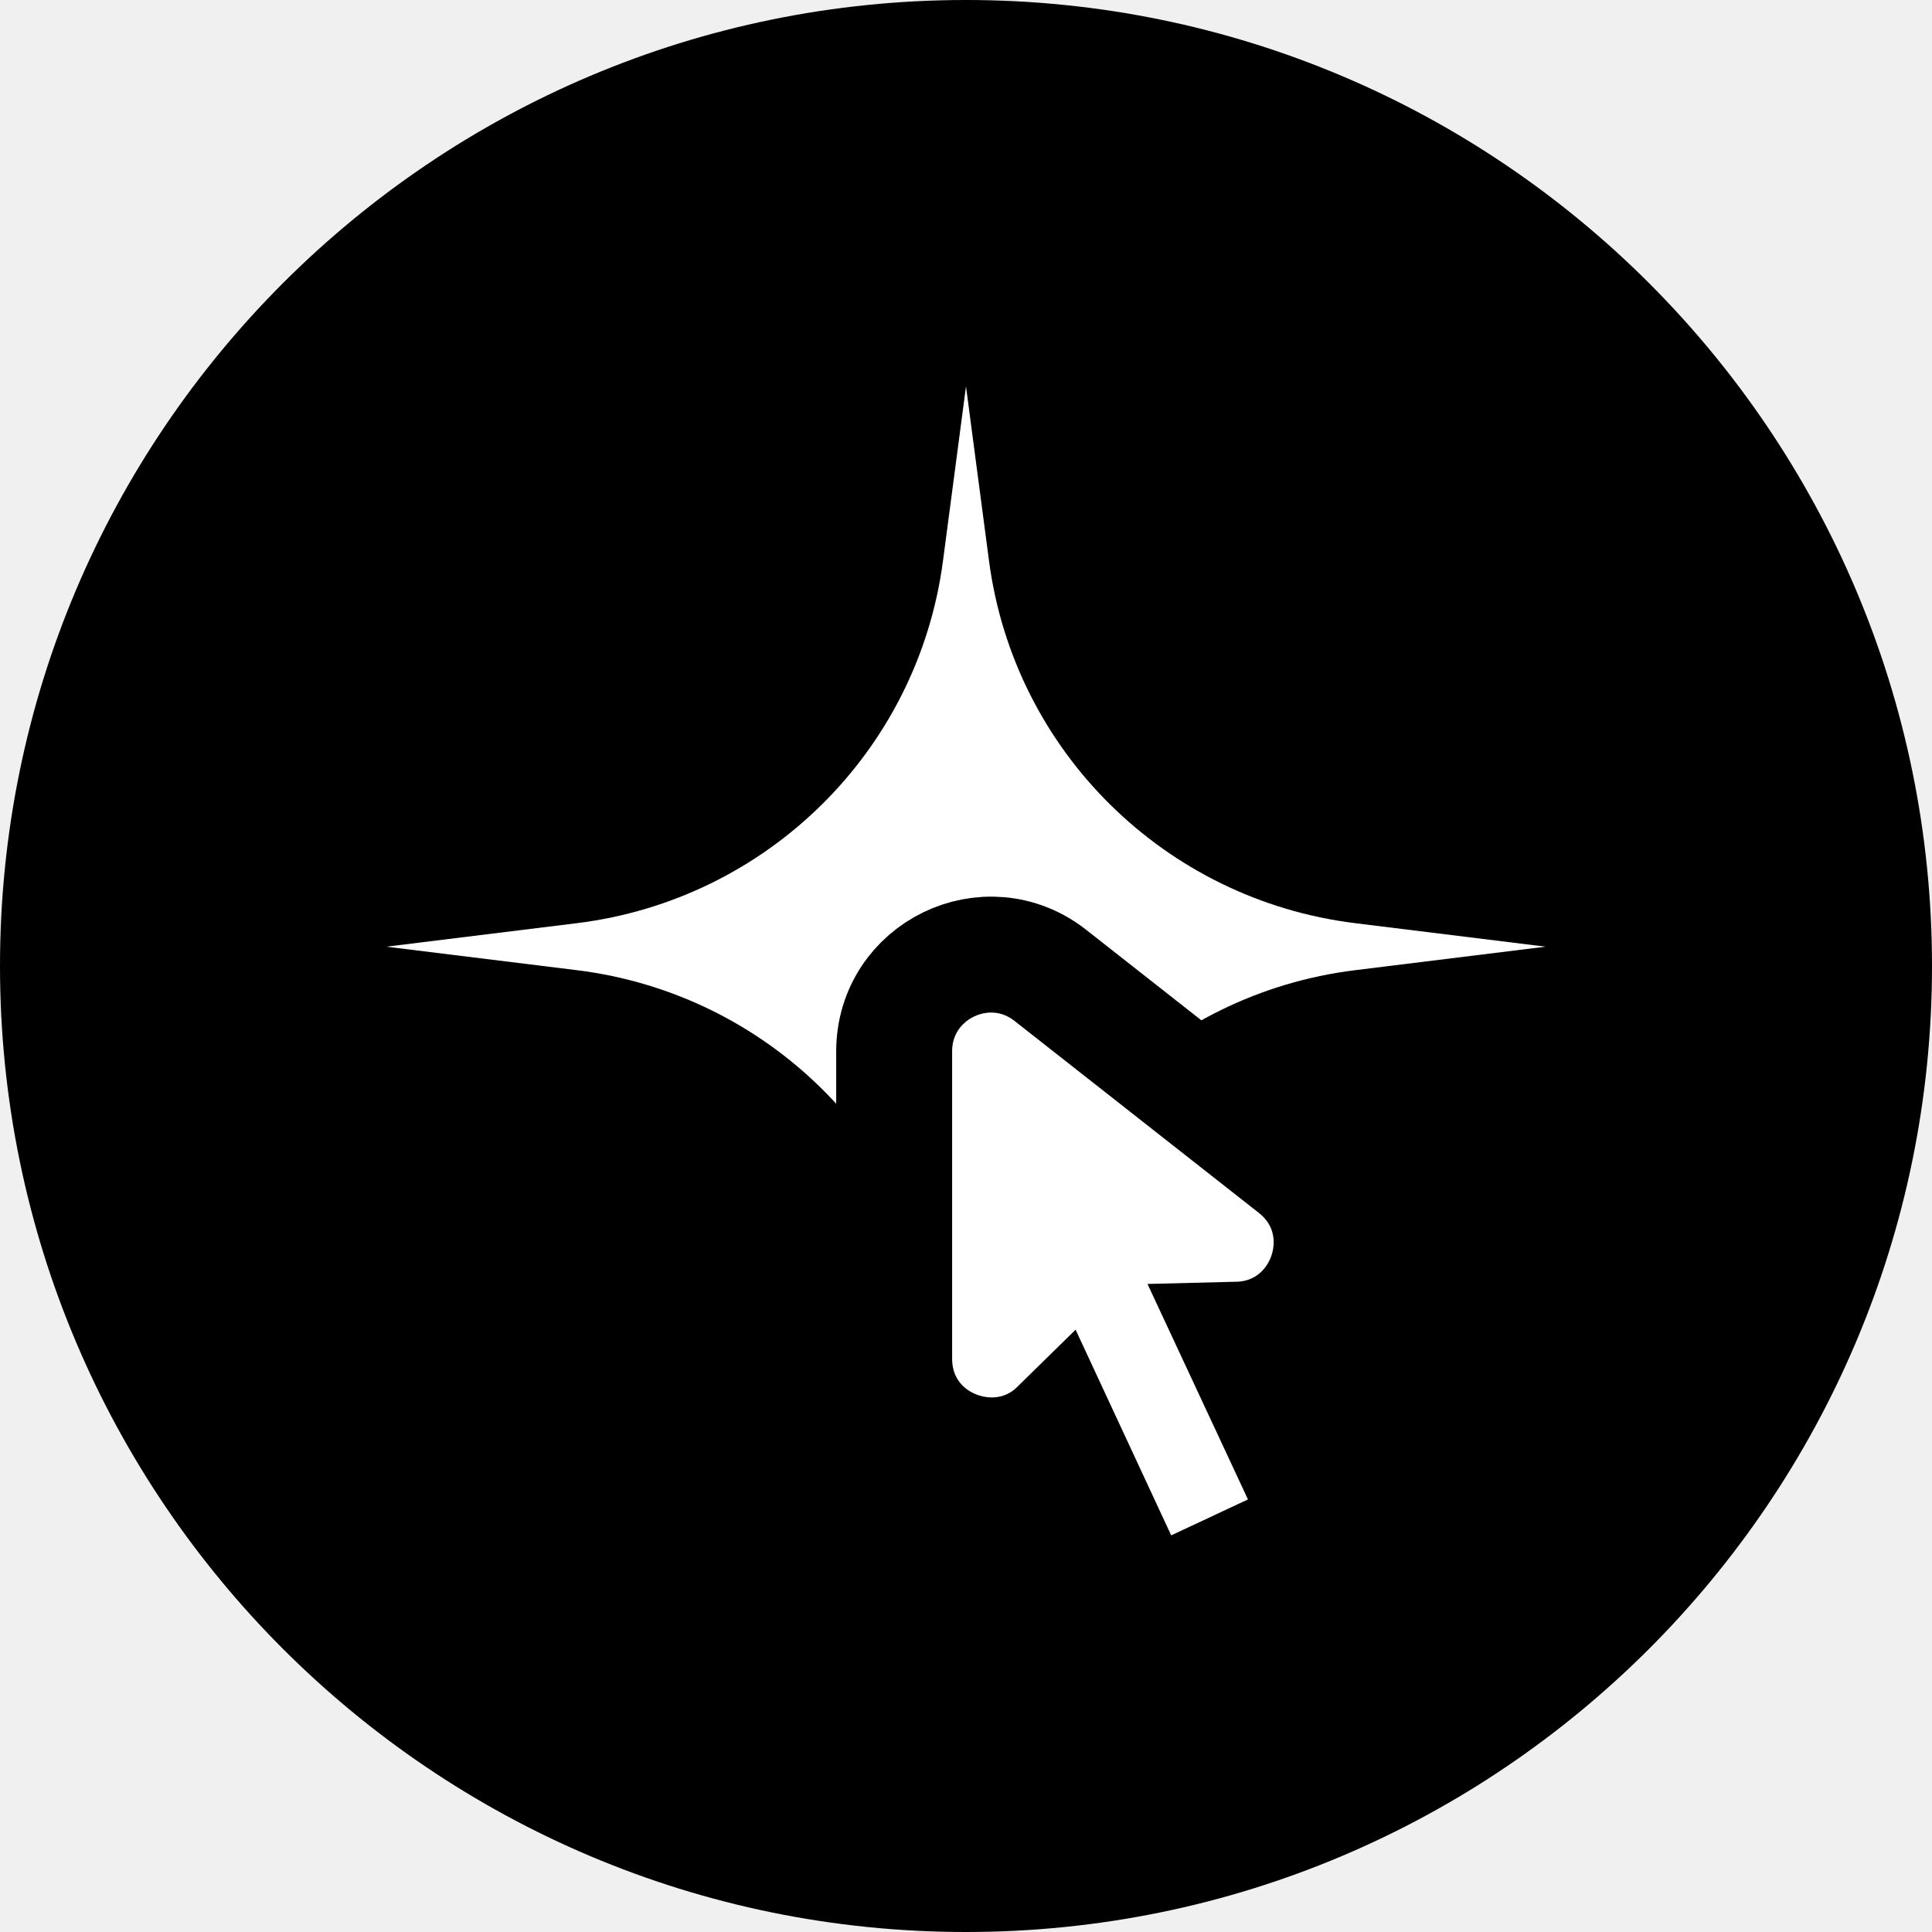
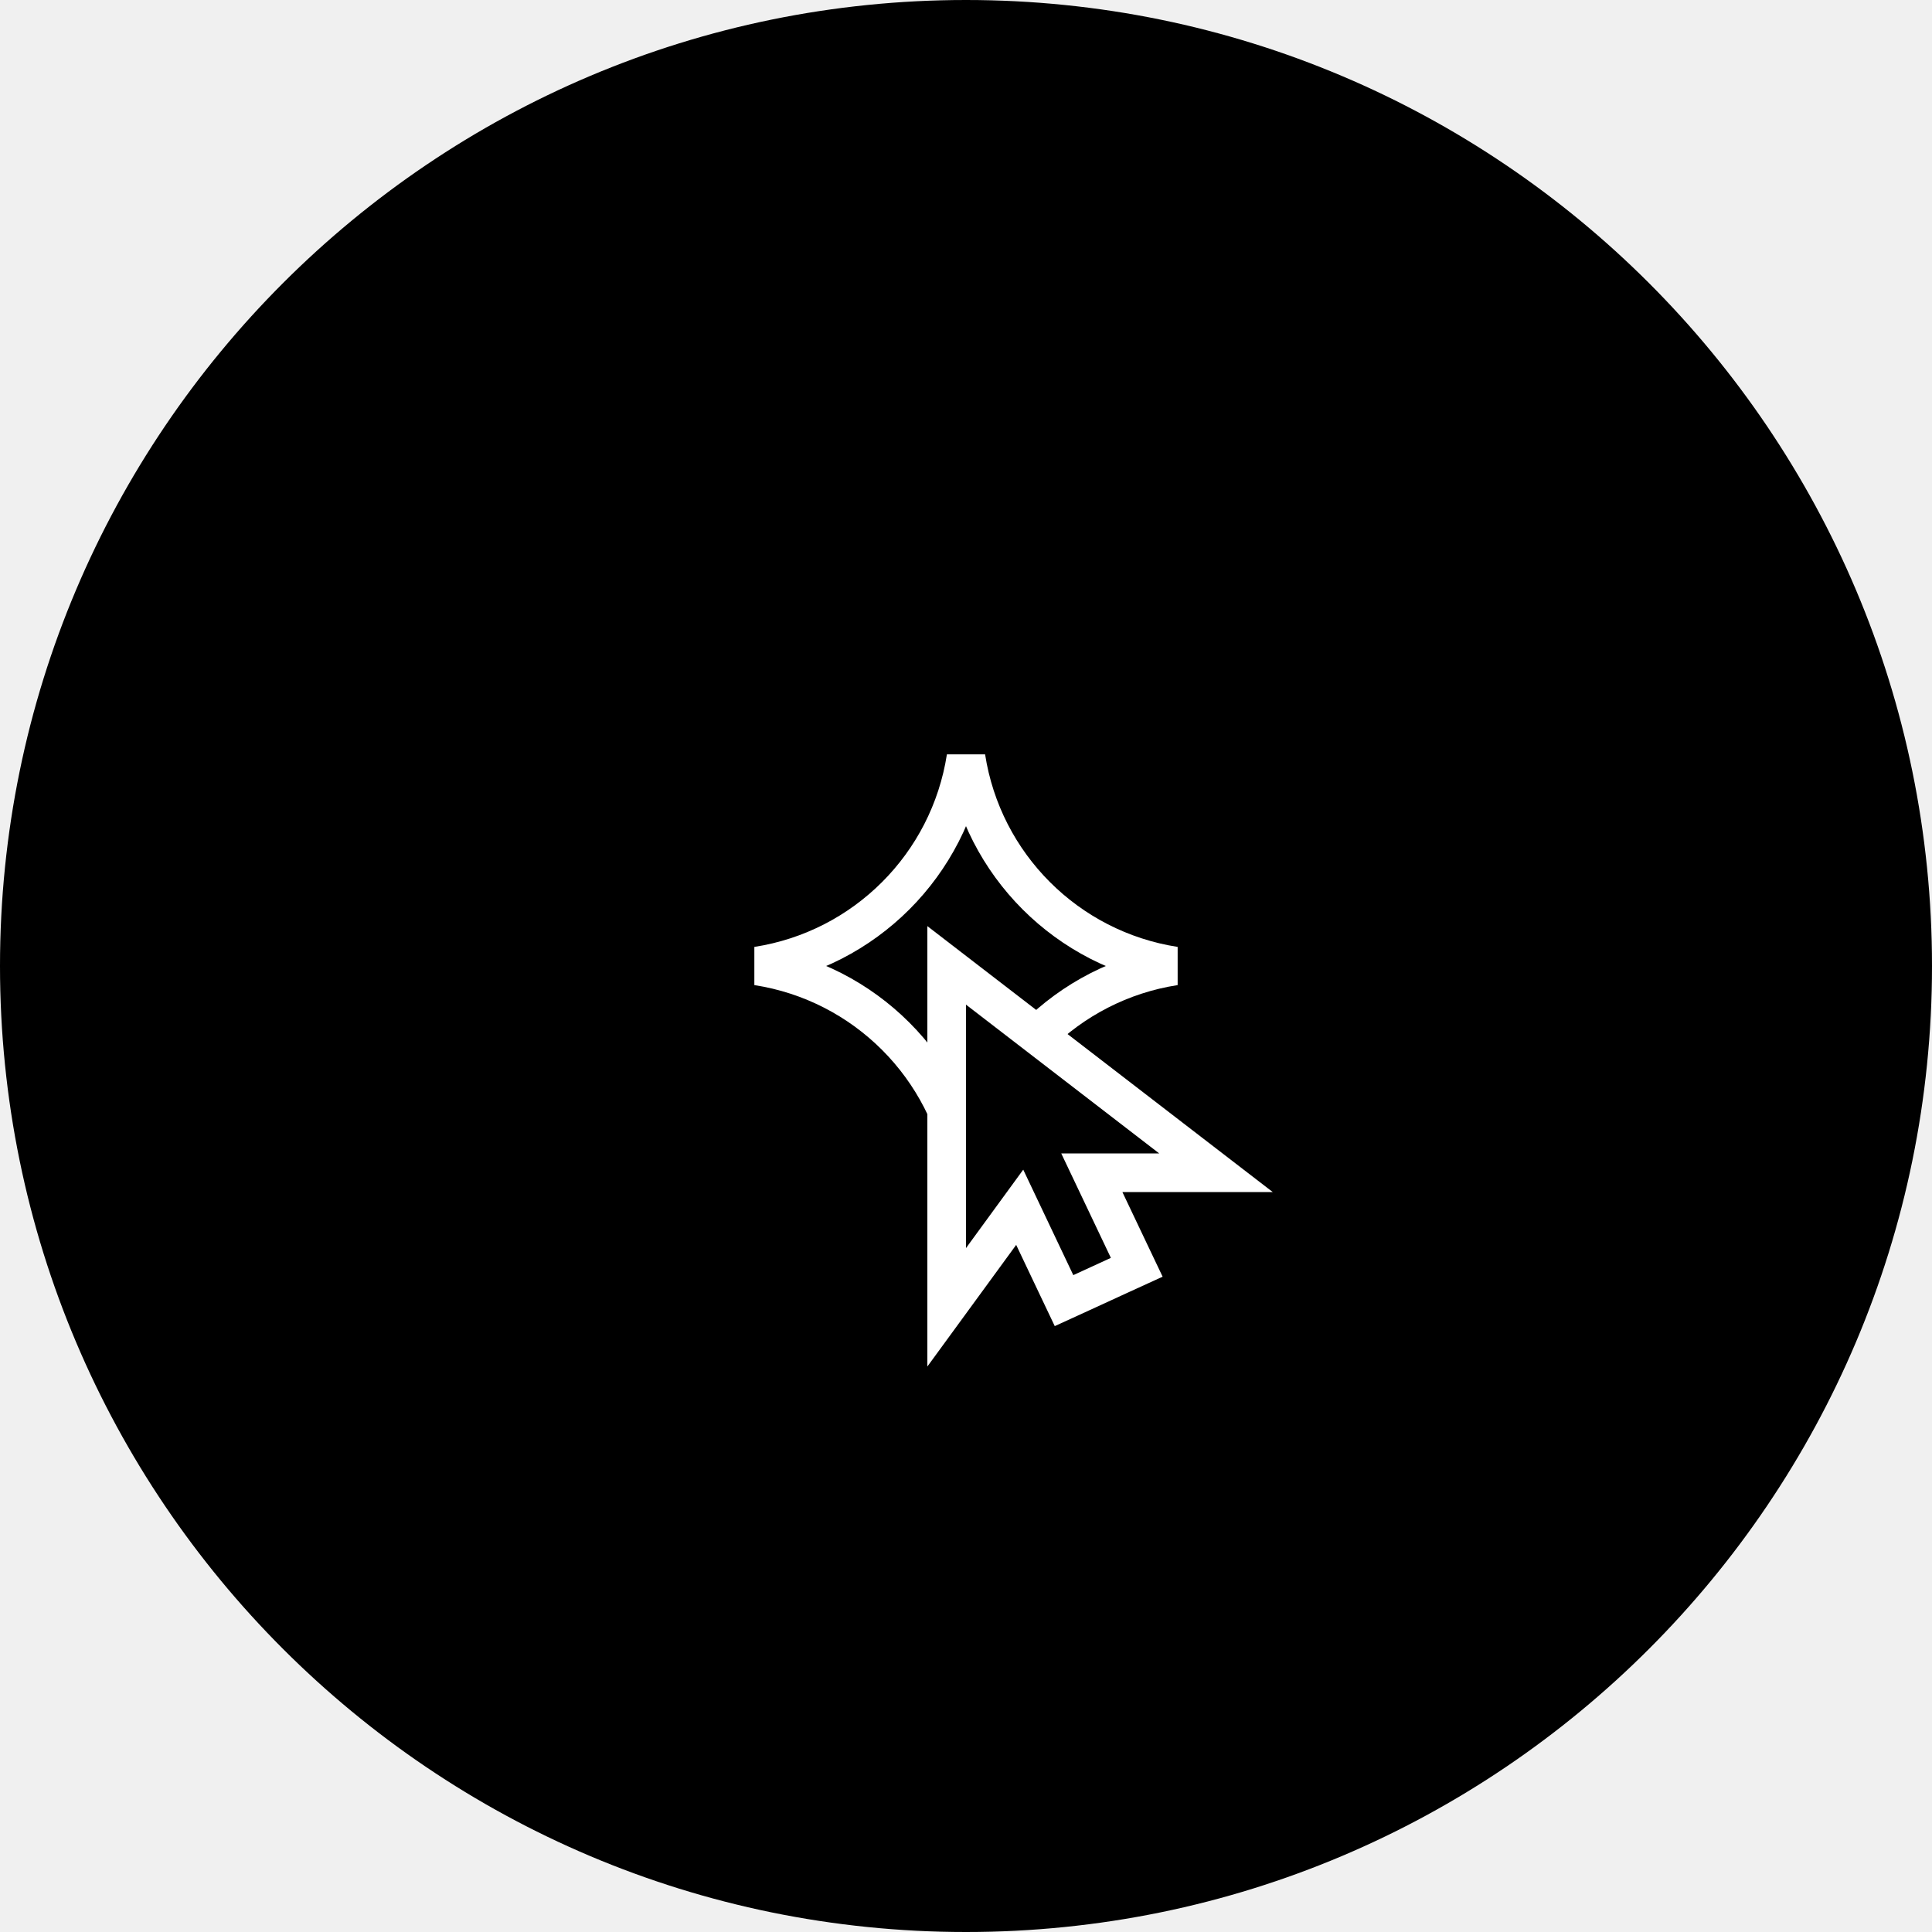
<svg xmlns="http://www.w3.org/2000/svg" width="50" height="50" viewBox="0 0 50 50" fill="none">
  <path d="M25 50C11.2 50 0 38.8 0 25C0 11.2 11.2 0 25 0C38.8 0 50 11.2 50 25C50 38.8 38.8 50 25 50Z" fill="black" />
-   <path d="M40 24.5L35.073 25.108C30.141 25.716 26.244 29.57 25.596 34.482L25 39L24.404 34.482C23.756 29.57 19.859 25.716 14.927 25.108L10 24.5L14.927 23.892C19.859 23.284 23.756 19.43 24.404 14.518L25 10L25.596 14.518C26.244 19.43 30.141 23.284 35.073 23.892L40 24.5Z" fill="white" />
-   <path d="M28.95 40.367L29.583 41.731L30.946 41.094L32.933 40.164L34.289 39.529L33.657 38.172L32.025 34.672C34.351 34.615 35.351 31.66 33.502 30.207L27.185 25.244C25.545 23.955 23.141 25.123 23.141 27.209V35.161C23.141 37.43 25.859 38.453 27.371 36.97L28.95 40.367Z" fill="white" stroke="black" stroke-width="3" />
+   <path d="M19.599 25C22.382 24.569 24.569 22.382 25 19.599C25.431 22.382 27.618 24.569 30.401 25C27.618 25.431 25.431 27.618 25 30.401C24.569 27.618 22.382 25.431 19.599 25Z" stroke="white" />
+   <path d="M27.325 33.214L27.537 33.66L27.985 33.455L28.958 33.008L29.419 32.797L29.201 32.339L28.256 30.35H30H31.469L30.305 29.454L25.305 25.604L24.5 24.984V26V32.3V33.833L25.404 32.595L26.39 31.244L27.325 33.214Z" fill="black" stroke="white" />
</svg>
